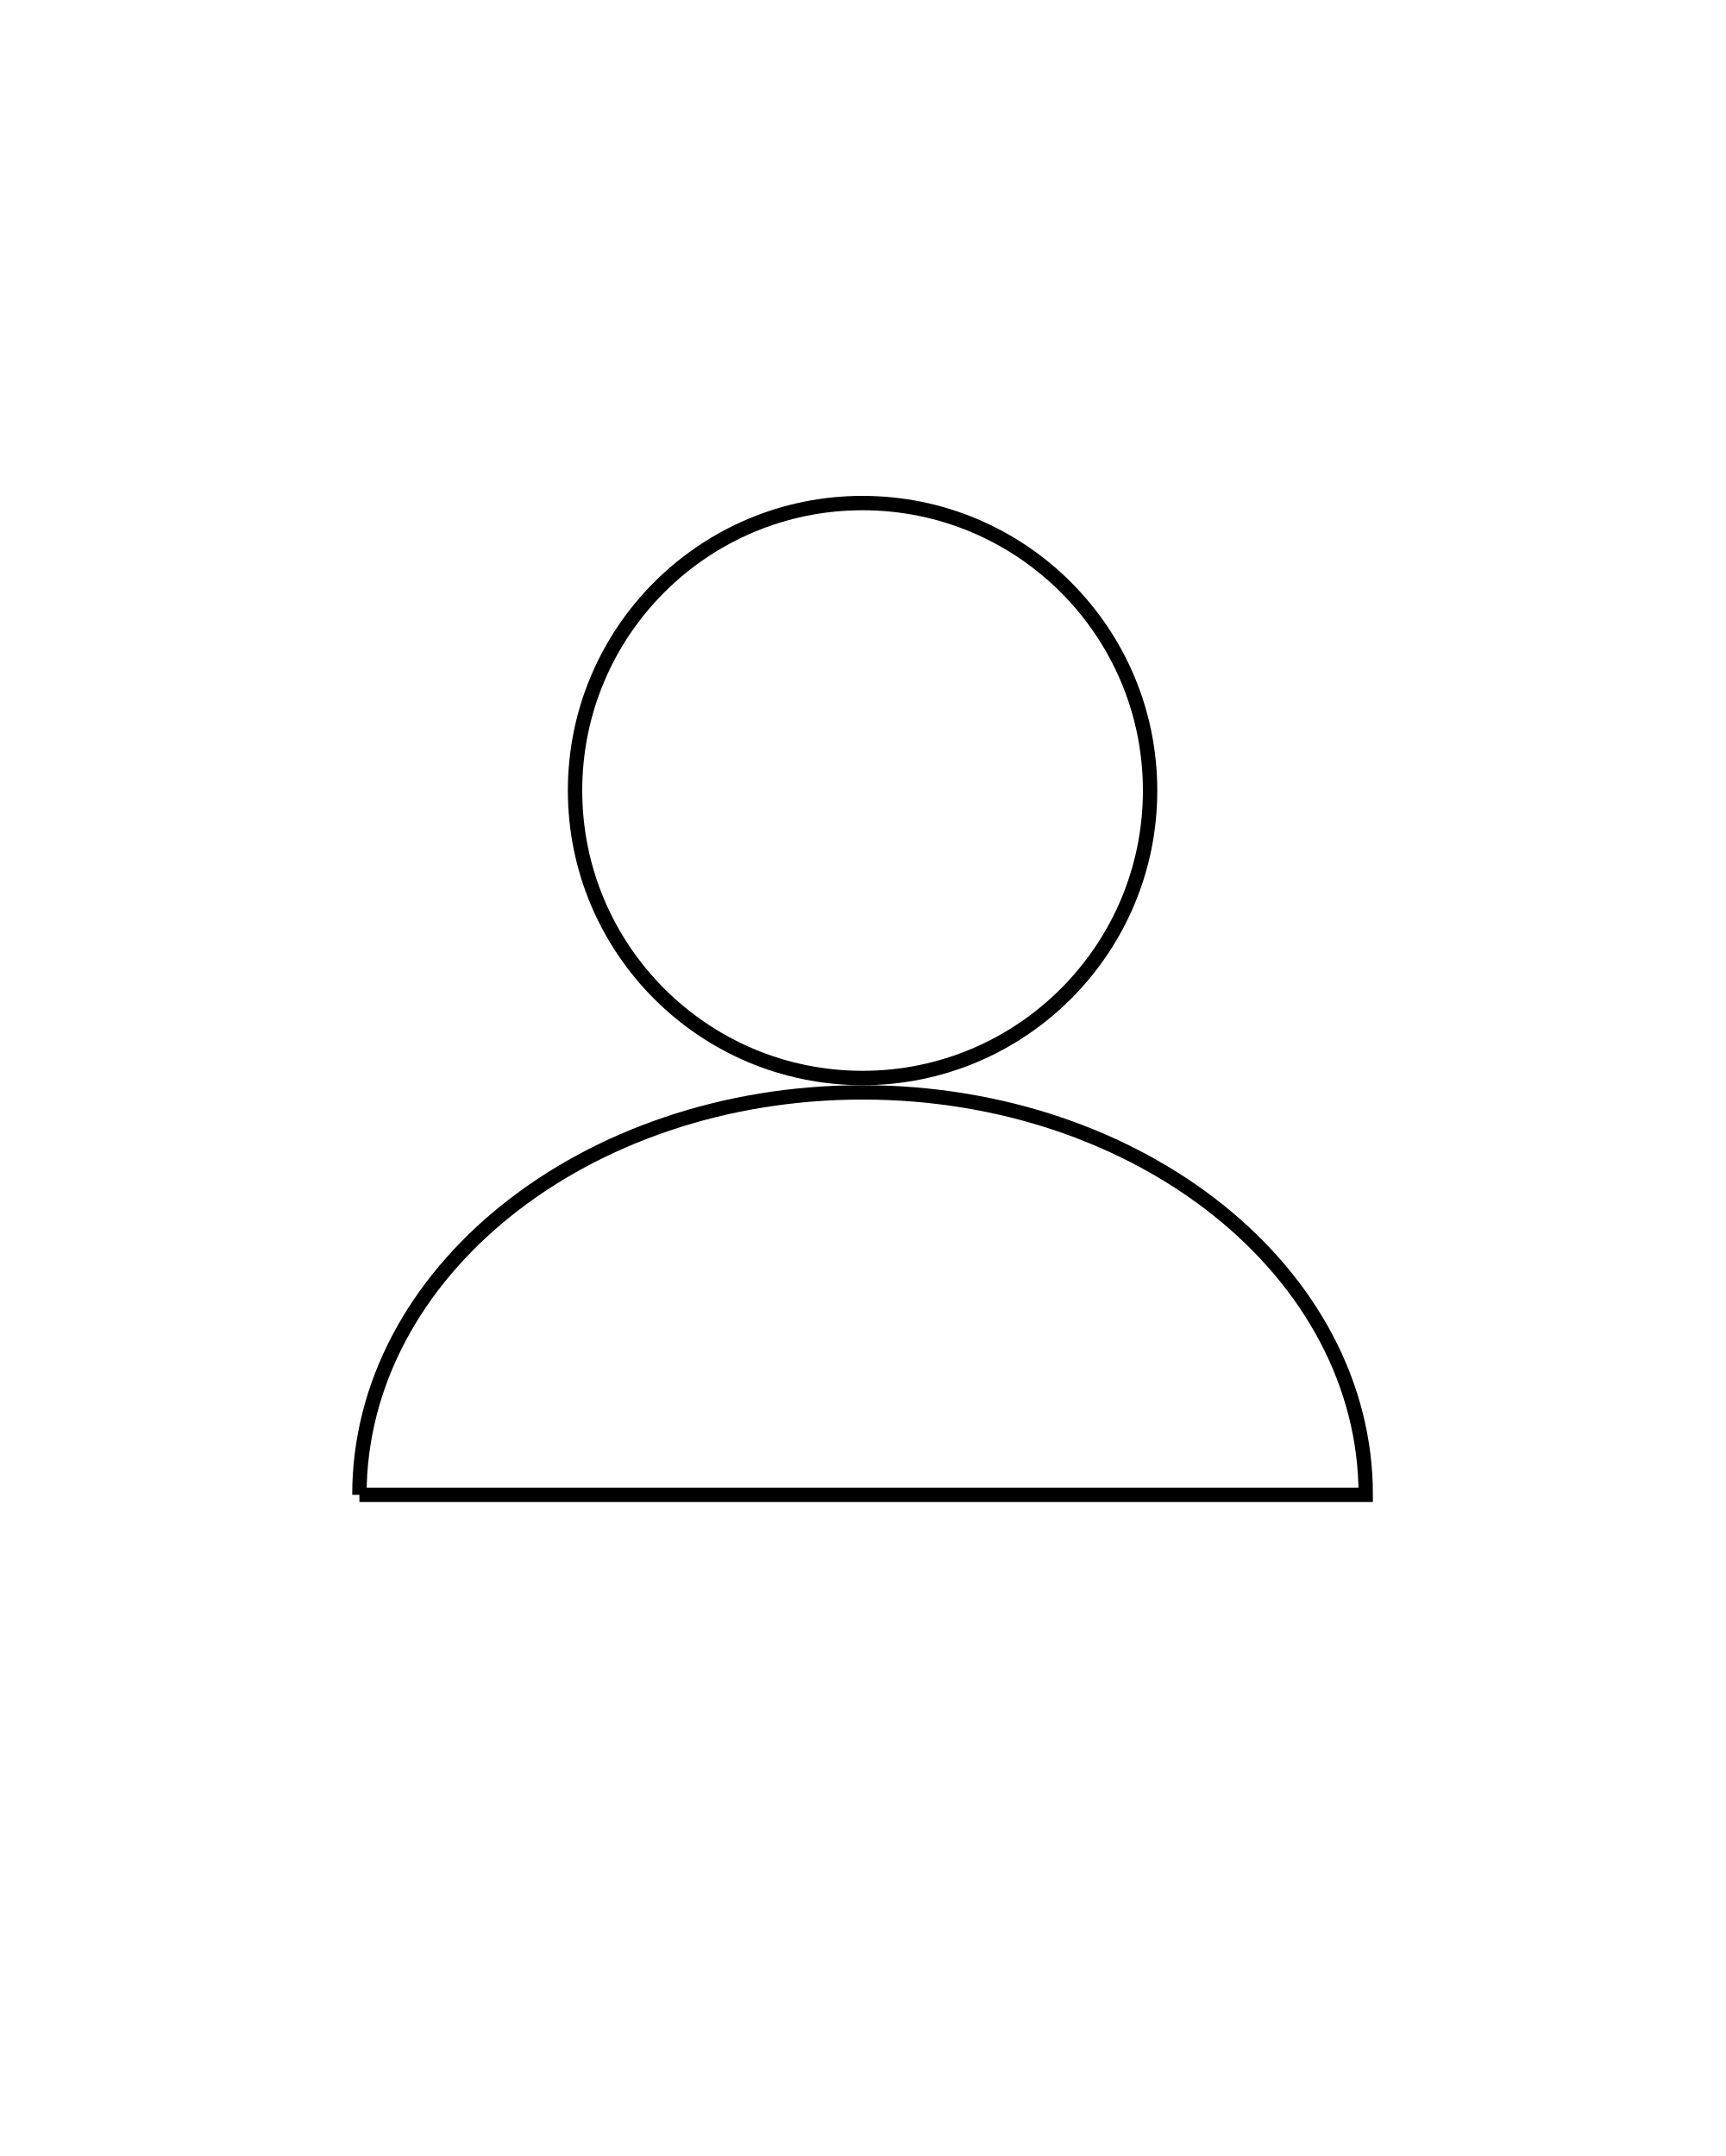
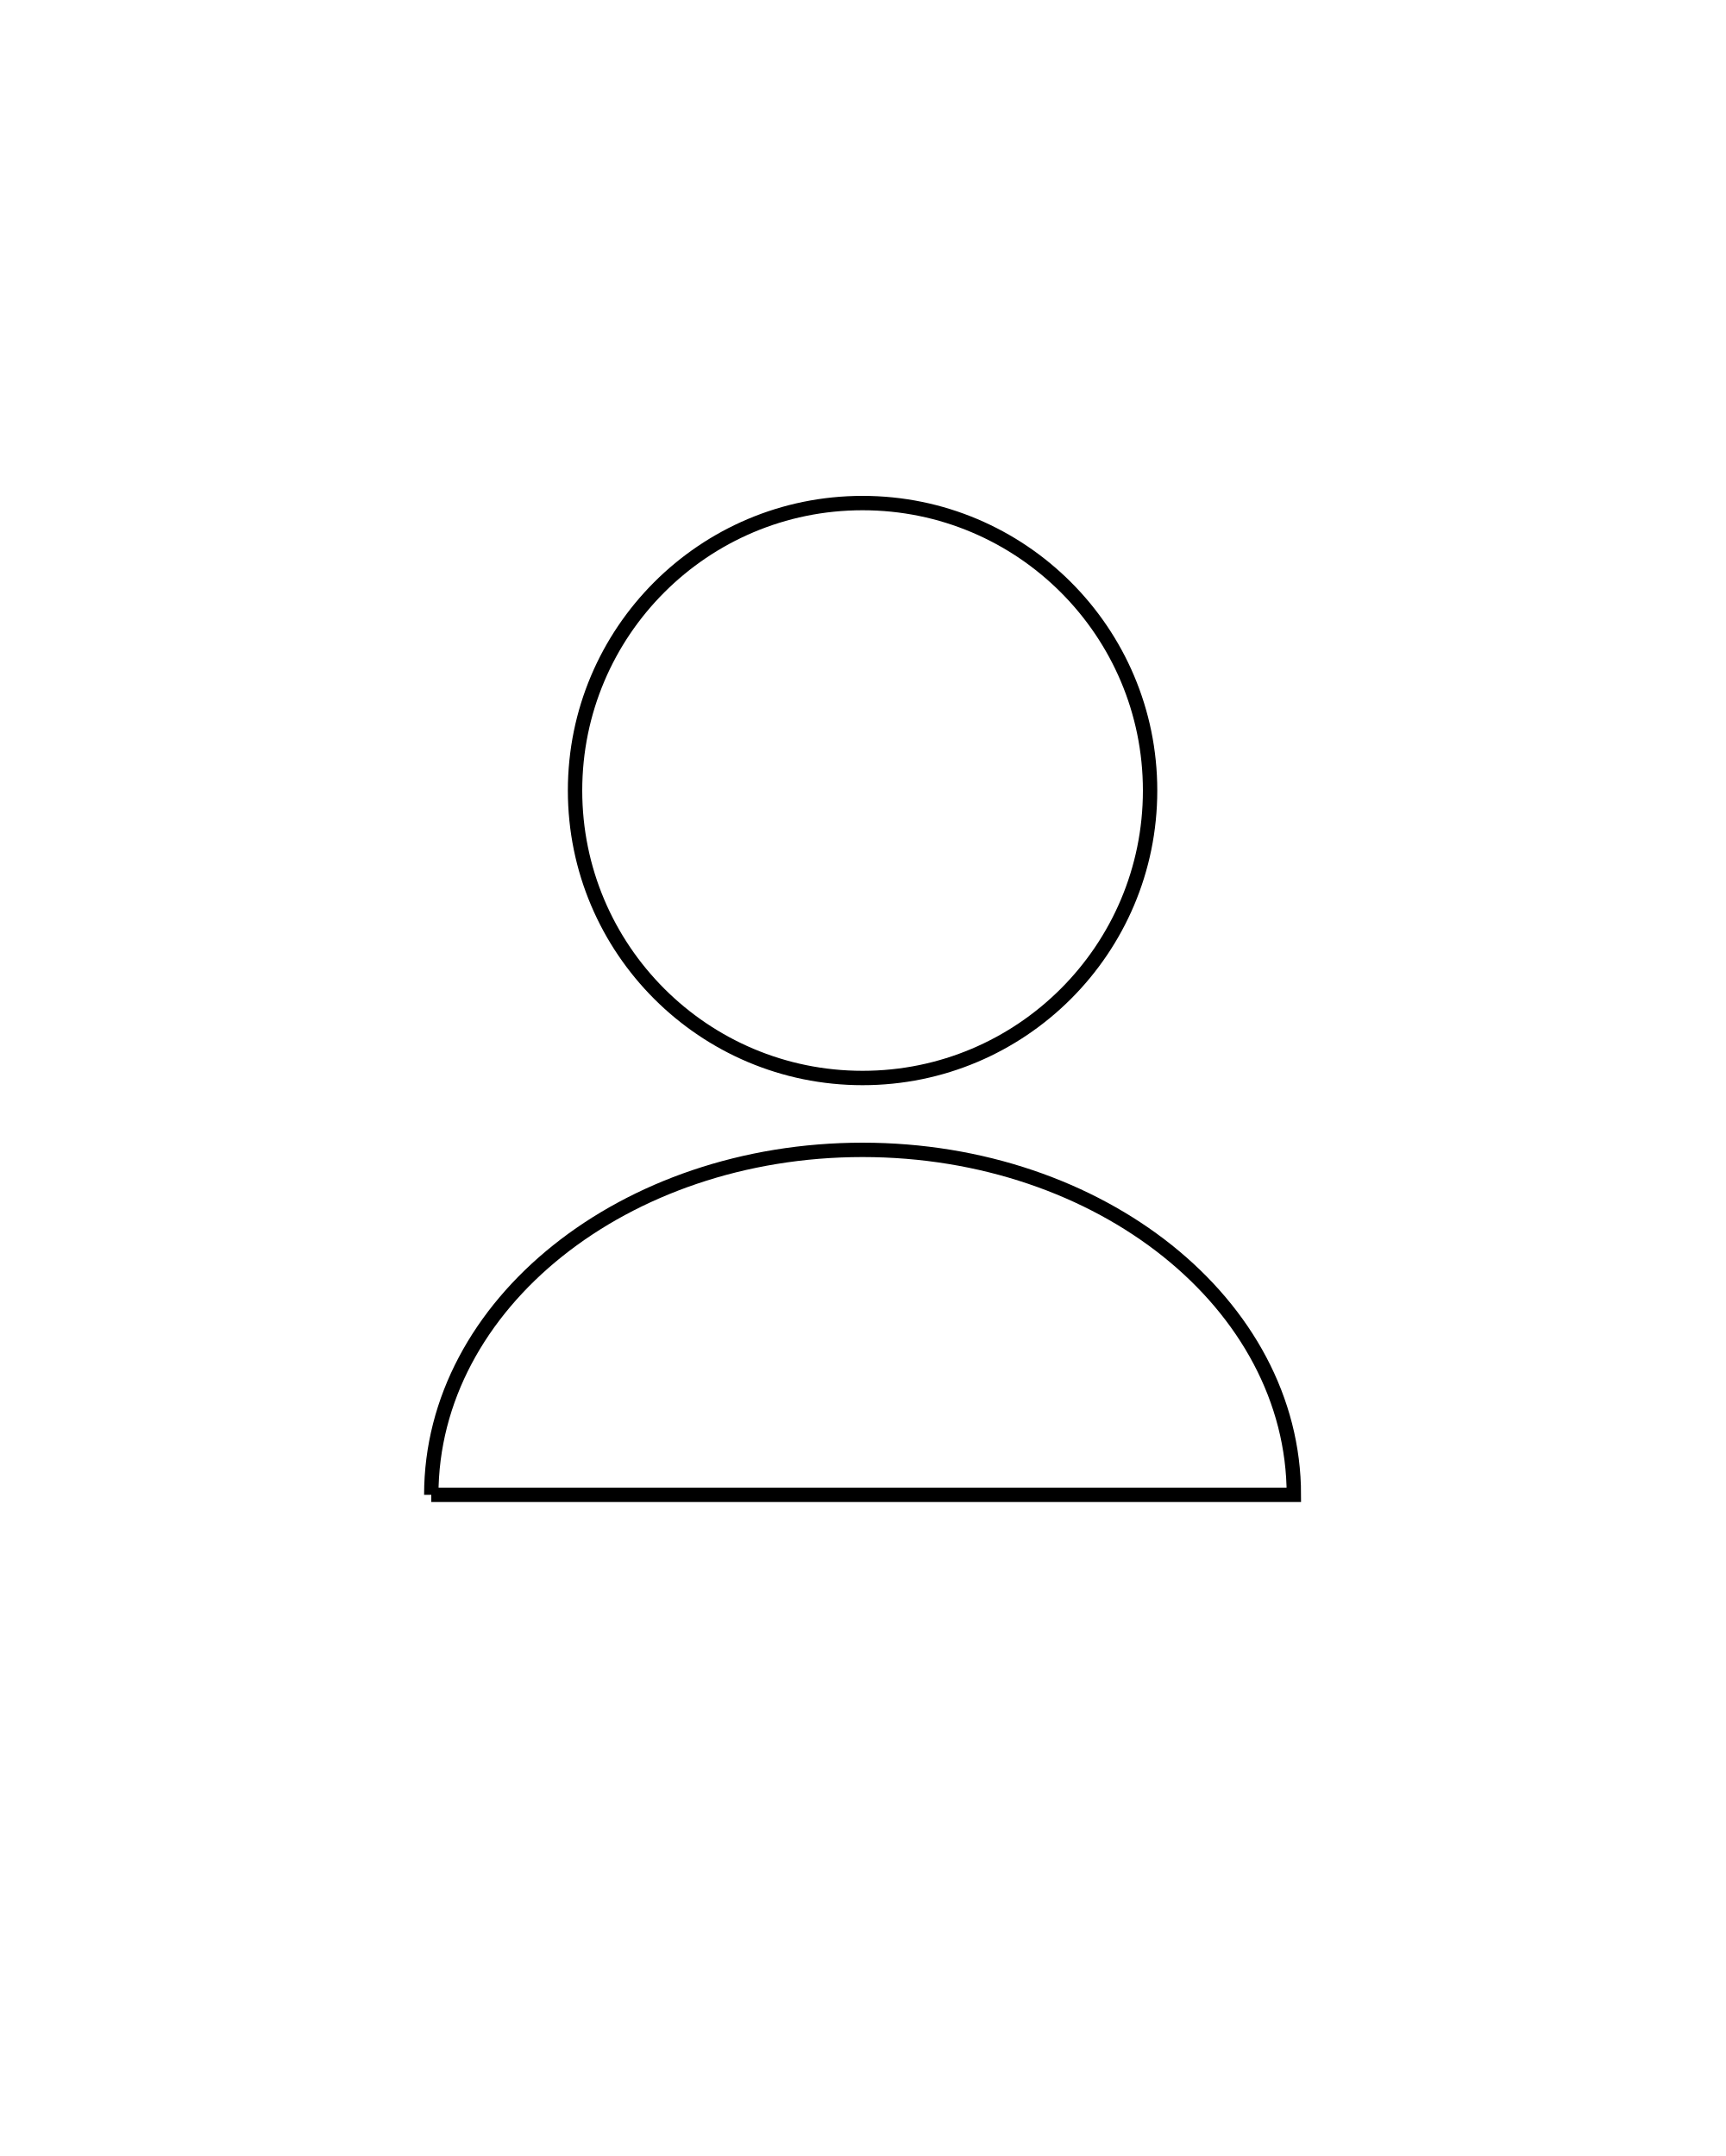
<svg xmlns="http://www.w3.org/2000/svg" width="120" height="150">
  <circle cx="60" cy="55" r="20" style="stroke: black; fill: none;" />
-   <path d="M 25 104 L 95 104 A 5 4 0 0 0 25 104" style=" stroke: black; fill: none;" />
+   <path d="M 30 104 L 90 104 A 5 4 0 0 0 30 104" style=" stroke: black; fill: none;" />
</svg>
